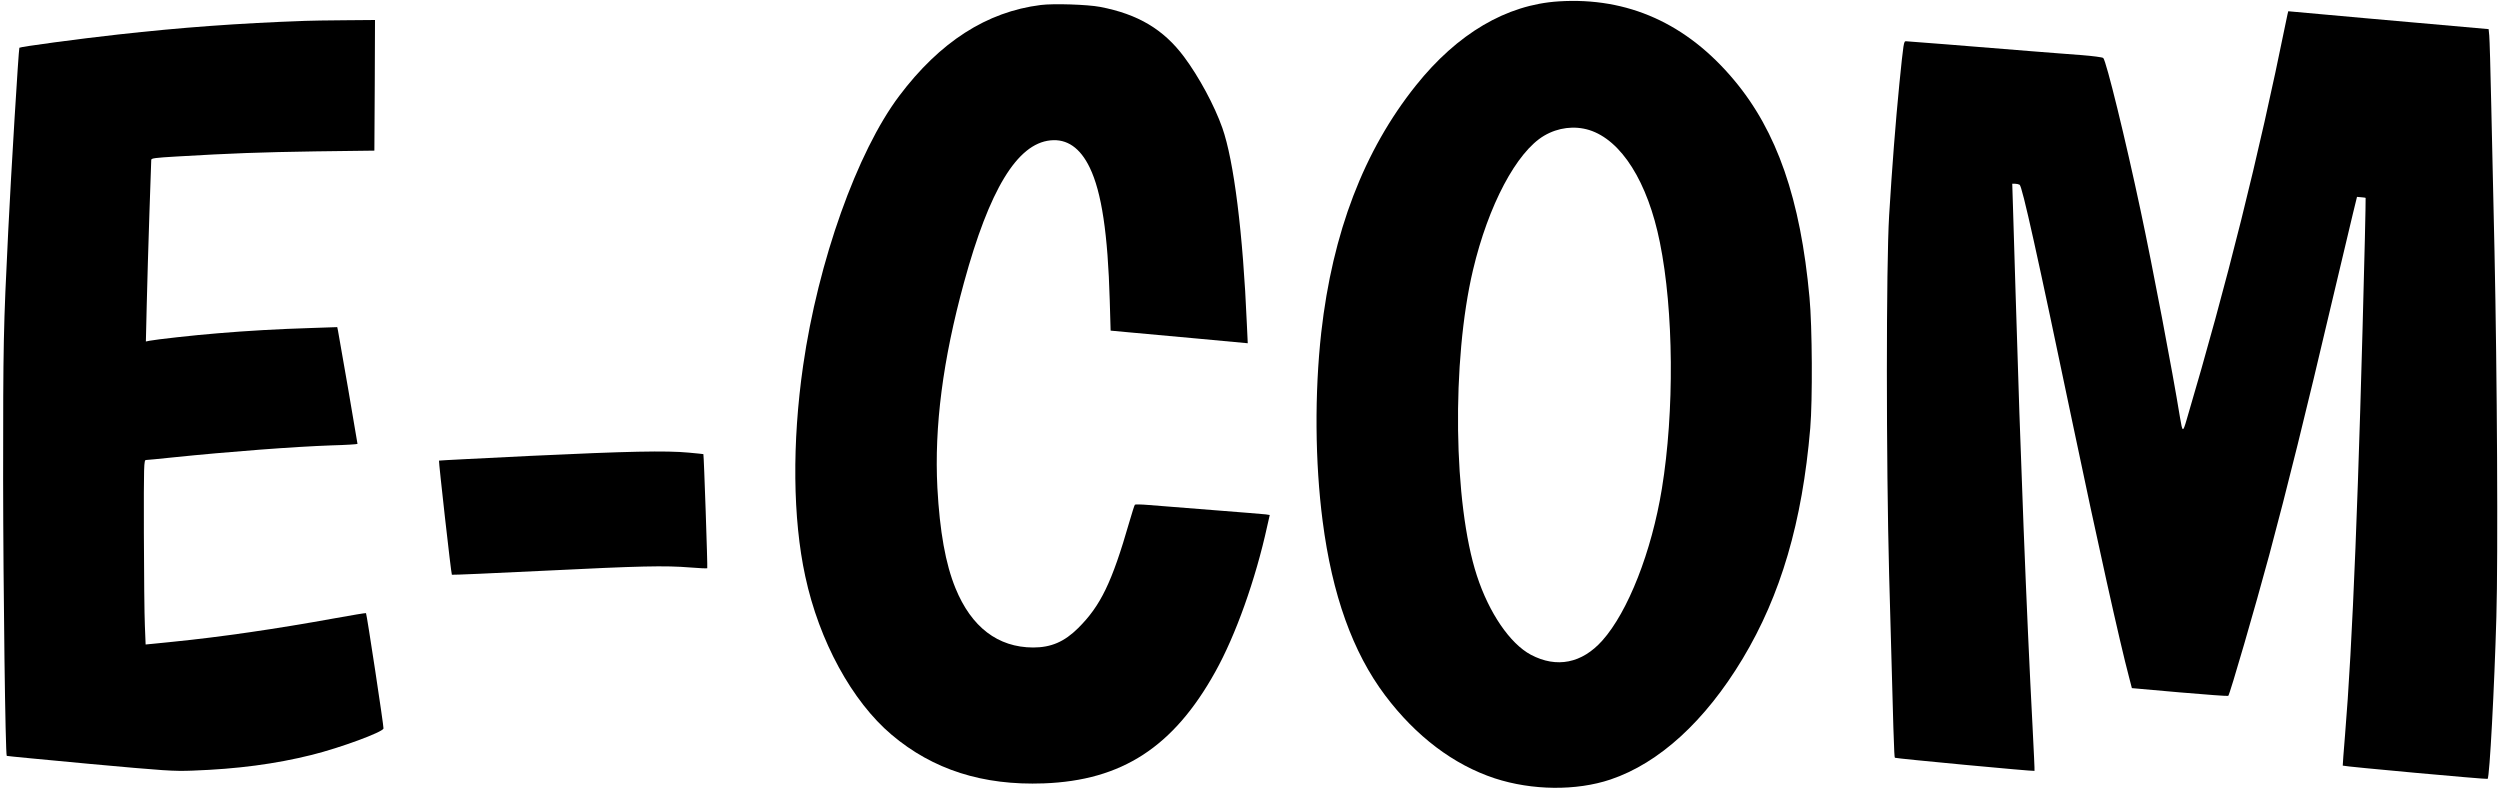
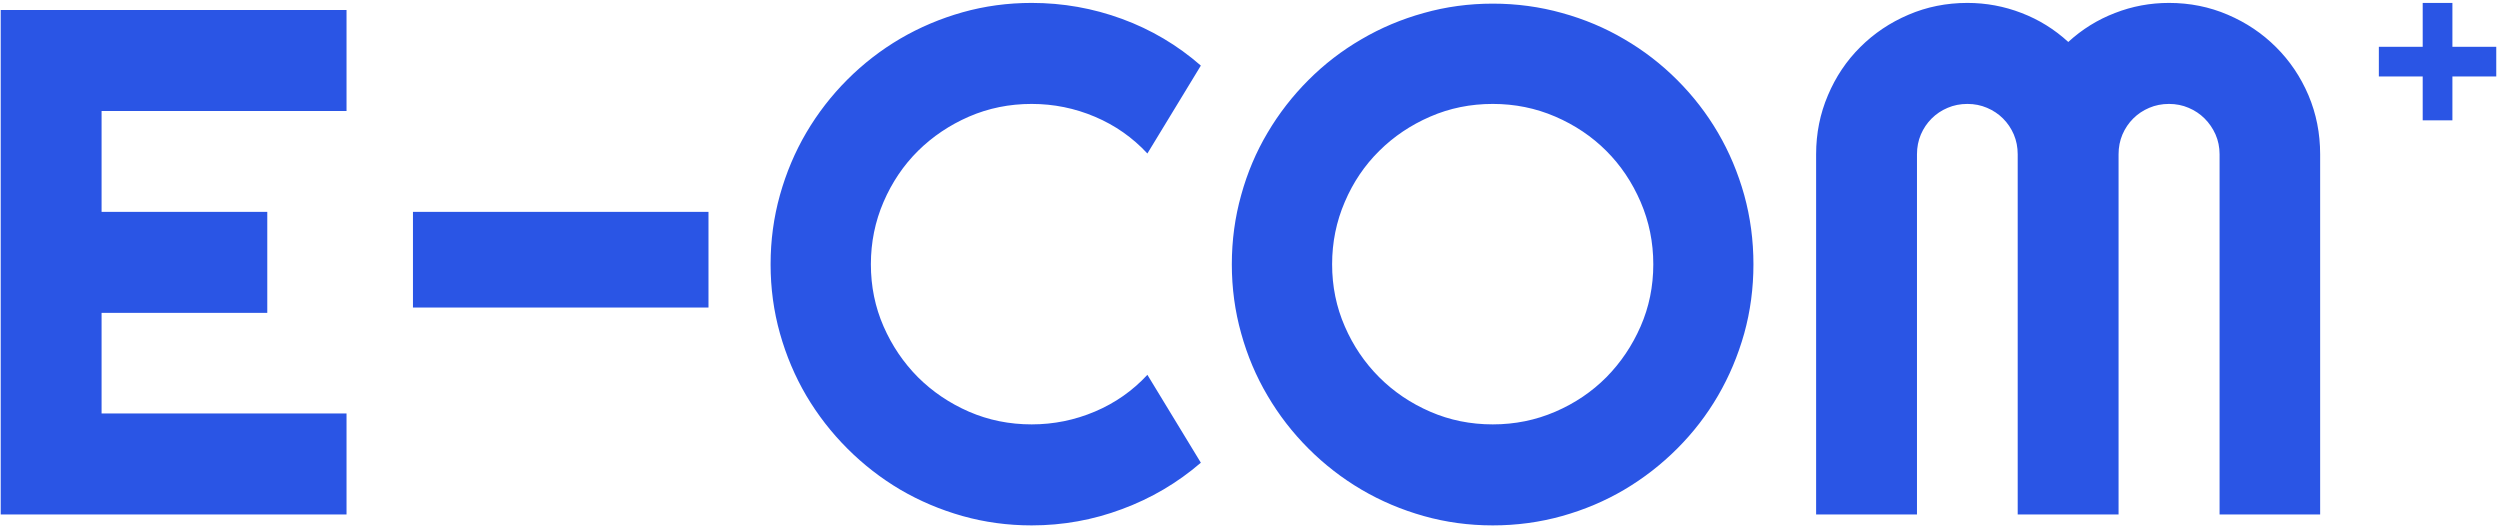
- <svg xmlns="http://www.w3.org/2000/svg" version="1.0" width="2000pt" height="631pt" viewBox="0 0 2000 631" preserveAspectRatio="xMidYMid meet">
-   <g transform="translate(0,631) scale(0.1,-0.1)" fill="#000000" stroke="none">
-     <path d="M12470 6299 c-418 -26 -811 -257 -1143 -673 -416 -520 -667 -1177 -757 -1976 -54 -486 -50 -1039 11 -1508 76 -590 241 -1051 500 -1395 246 -327 547 -555 878 -664 298 -97 651 -101 925 -9 389 131 757 467 1057 966 305 508 477 1092 541 1845 19 222 16 815 -6 1045 -72 787 -260 1330 -604 1740 -378 452 -850 664 -1402 629z m243 -1029 c257 -80 469 -415 566 -899 111 -547 117 -1351 16 -1971 -82 -503 -271 -984 -476 -1214 -163 -183 -366 -223 -572 -114 -167 89 -335 335 -432 633 -188 574 -203 1719 -31 2445 122 517 349 946 570 1075 111 65 241 81 359 45z" />
-     <path d="M8326 6270 c-432 -54 -807 -295 -1132 -727 -337 -447 -649 -1324 -769 -2158 -89 -616 -83 -1225 17 -1685 111 -518 374 -1000 691 -1268 330 -279 729 -407 1217 -389 625 23 1038 291 1372 892 163 292 322 737 416 1167 l20 88 -32 5 c-17 2 -211 18 -431 35 -220 17 -447 35 -505 40 -58 5 -108 6 -111 2 -4 -4 -23 -65 -44 -137 -140 -486 -230 -671 -410 -850 -110 -109 -216 -155 -360 -155 -282 1 -494 163 -621 474 -80 195 -126 455 -145 804 -25 490 43 1021 213 1642 203 743 425 1110 691 1137 133 14 239 -60 315 -218 95 -196 145 -531 160 -1064 l7 -240 140 -13 c77 -7 324 -29 548 -50 l409 -38 -7 150 c-31 731 -104 1310 -196 1572 -63 179 -187 409 -307 570 -164 219 -368 341 -672 399 -99 19 -373 28 -474 15z" />
-     <path d="M18287 6133 c-219 -1079 -471 -2088 -794 -3181 -30 -103 -33 -102 -53 18 -59 365 -219 1205 -315 1655 -121 570 -275 1198 -299 1221 -6 6 -83 16 -171 23 -88 6 -268 21 -400 31 -515 42 -993 80 -1007 80 -18 0 -19 -3 -53 -340 -30 -302 -59 -674 -82 -1055 -24 -394 -24 -1968 0 -2870 35 -1313 40 -1460 46 -1467 6 -6 1112 -110 1117 -105 2 1 -6 164 -16 362 -47 884 -98 2188 -135 3450 -8 275 -17 587 -21 693 l-6 192 23 0 c13 0 29 -4 36 -8 21 -13 140 -550 428 -1927 192 -917 373 -1733 448 -2015 l22 -85 383 -34 c211 -18 385 -31 388 -28 13 12 216 712 328 1127 146 545 288 1117 505 2040 72 305 146 616 164 690 l33 135 34 -3 c19 -1 35 -4 35 -5 1 -1 -2 -148 -6 -327 -49 -2013 -99 -3258 -159 -3974 -11 -131 -19 -240 -18 -241 8 -7 1154 -111 1159 -106 16 14 54 733 70 1296 14 489 6 1934 -15 2925 -8 366 -20 892 -26 1170 -6 278 -13 528 -16 556 l-5 51 -192 17 c-106 9 -466 41 -801 71 -335 30 -610 55 -610 55 -1 0 -9 -39 -19 -87z" />
-     <path d="M2440 6143 c-537 -19 -992 -53 -1495 -109 -309 -34 -784 -98 -790 -106 -6 -8 -67 -1010 -89 -1463 -39 -784 -41 -895 -41 -1990 1 -885 18 -2201 29 -2212 2 -2 299 -30 662 -64 604 -55 673 -60 824 -54 359 13 662 53 955 126 228 57 567 182 573 211 3 14 -134 918 -140 923 -2 2 -111 -16 -243 -40 -485 -88 -921 -151 -1300 -189 l-220 -22 -6 150 c-4 83 -7 415 -8 739 -1 554 0 587 17 587 9 0 103 9 207 20 465 48 988 87 1278 97 114 3 207 9 207 12 0 8 -148 868 -156 905 l-6 29 -207 -7 c-266 -8 -521 -23 -746 -42 -190 -15 -500 -50 -549 -60 l-29 -6 7 298 c4 165 13 488 21 719 8 231 15 427 15 436 0 13 30 17 203 27 444 26 662 34 1112 41 l470 6 3 523 2 522 -242 -2 c-134 -1 -277 -3 -318 -5z" />
-     <path d="M4245 2663 c-401 -20 -731 -36 -733 -38 -4 -4 97 -907 103 -913 2 -2 334 12 737 32 772 38 964 43 1173 26 70 -6 130 -8 133 -6 4 5 -27 908 -31 913 -1 1 -54 6 -117 12 -182 17 -482 11 -1265 -26z" />
+ <svg xmlns="http://www.w3.org/2000/svg" version="1.1" width="1500" height="318" viewBox="0 0 1500 318">
+   <g transform="matrix(1,0,0,1,-0.9090909,-0.5073193)">
+     <svg viewBox="0 0 396 84" data-background-color="#ffffff" preserveAspectRatio="xMidYMid meet" height="318" width="1500">
+       <g id="tight-bounds" transform="matrix(1,0,0,1,0.24,0.1340089)">
+         <svg viewBox="0 0 395.52 83.732" height="83.732" width="395.52">
+           <g>
+             <svg viewBox="0 0 395.52 83.732" height="83.732" width="395.52">
+               <g>
+                 <svg viewBox="0 0 395.52 83.732" height="83.732" width="395.52">
+                   <g id="textblocktransform">
+                     <svg viewBox="0 0 395.52 83.732" height="83.732" width="395.52" id="textblock">
+                       <g>
+                         <svg viewBox="0 0 395.52 83.732" height="83.732" width="395.52">
+                           <g transform="matrix(1,0,0,1,0,0)">
+                             <svg width="395.52" viewBox="3.25 -35.5 173.192 36.26" height="83.732" data-palette-color="#2a55e5">
+                               <g transform="matrix(1,0,0,1,0,0)">
+                                 <g>
+                                   <svg width="8.148" viewBox="4.42 -27.11 25.14 25.14" height="8.148" data-palette-color="#2a55e5" id="scriptelement" x="168.294" y="-35.5">
+                                     <path d="M20.17-1.97L13.81-1.97 13.81-27.11 20.17-27.11 20.17-1.97ZM29.56-11.36L4.42-11.36 4.42-17.72 29.56-17.72 29.56-11.36Z" opacity="1" transform="matrix(1,0,0,1,0,0)" fill="#2a55e5" class="undefined-123" data-fill-palette-color="primary" id="yy-123" />
+                                   </svg>
+                                 </g>
+                               </g>
+                               <g class="wordmark-text-0" data-fill-palette-color="primary" id="text-0">
+                                 <path d="M27.25-7.01L27.25 0 3.25 0 3.25-35.01 27.25-35.01 27.25-28 10.25-28 10.25-21 21.75-21 21.75-13.99 10.25-13.99 10.25-7.01 27.25-7.01ZM31.86-21L52.37-21 52.37-14.36 31.86-14.36 31.86-21ZM82.83-9.69L86.54-3.59Q84.1-1.49 81.07-0.37 78.05 0.76 74.8 0.76L74.8 0.76Q72.31 0.76 70 0.11 67.7-0.54 65.68-1.72 63.67-2.91 62.01-4.57 60.35-6.23 59.16-8.24 57.98-10.25 57.33-12.56 56.68-14.87 56.68-17.36L56.68-17.36Q56.68-19.85 57.33-22.17 57.98-24.49 59.16-26.5 60.35-28.52 62.01-30.18 63.67-31.84 65.68-33.02 67.7-34.2 70-34.85 72.31-35.5 74.8-35.5L74.8-35.5Q78.05-35.5 81.07-34.39 84.1-33.28 86.54-31.15L86.54-31.15 82.83-25.05Q81.29-26.71 79.19-27.6 77.09-28.49 74.8-28.49L74.8-28.49Q72.48-28.49 70.45-27.61 68.43-26.73 66.91-25.23 65.4-23.73 64.52-21.69 63.64-19.65 63.64-17.36L63.64-17.36Q63.64-15.06 64.52-13.05 65.4-11.04 66.91-9.52 68.43-8.01 70.45-7.13 72.48-6.25 74.8-6.25L74.8-6.25Q77.09-6.25 79.19-7.14 81.29-8.03 82.83-9.69L82.83-9.69ZM124.89-17.36L124.89-17.36Q124.89-14.87 124.25-12.56 123.6-10.25 122.43-8.24 121.26-6.23 119.6-4.57 117.94-2.91 115.93-1.72 113.93-0.54 111.61 0.11 109.29 0.76 106.8 0.76L106.8 0.76Q104.31 0.76 102.01 0.11 99.7-0.54 97.69-1.72 95.67-2.91 94.01-4.57 92.35-6.23 91.17-8.24 89.98-10.25 89.34-12.56 88.69-14.87 88.69-17.36L88.69-17.36Q88.69-19.85 89.34-22.17 89.98-24.49 91.17-26.49 92.35-28.49 94.01-30.15 95.67-31.81 97.69-32.98 99.7-34.16 102.01-34.8 104.31-35.45 106.8-35.45L106.8-35.45Q109.29-35.45 111.61-34.8 113.93-34.16 115.93-32.98 117.94-31.81 119.6-30.15 121.26-28.49 122.43-26.49 123.6-24.49 124.25-22.17 124.89-19.85 124.89-17.36ZM117.94-17.36L117.94-17.36Q117.94-19.65 117.06-21.69 116.18-23.73 114.68-25.23 113.18-26.73 111.14-27.61 109.1-28.49 106.8-28.49L106.8-28.49Q104.48-28.49 102.46-27.61 100.43-26.73 98.92-25.23 97.4-23.73 96.53-21.69 95.65-19.65 95.65-17.36L95.65-17.36Q95.65-15.06 96.53-13.05 97.4-11.04 98.92-9.52 100.43-8.01 102.46-7.13 104.48-6.25 106.8-6.25L106.8-6.25Q109.1-6.25 111.14-7.13 113.18-8.01 114.68-9.52 116.18-11.04 117.06-13.05 117.94-15.06 117.94-17.36ZM164.22-25L164.22 0 157.24 0 157.24-25Q157.24-25.73 156.96-26.37 156.68-27 156.2-27.48 155.73-27.95 155.09-28.22 154.46-28.49 153.73-28.49L153.73-28.49Q152.99-28.49 152.36-28.22 151.72-27.95 151.25-27.48 150.77-27 150.5-26.37 150.23-25.73 150.23-25L150.23-25 150.23 0 143.23 0 143.23-25Q143.23-25.73 142.96-26.37 142.69-27 142.21-27.48 141.74-27.95 141.1-28.22 140.47-28.49 139.74-28.49L139.74-28.49Q139-28.49 138.37-28.22 137.73-27.95 137.26-27.48 136.78-27 136.51-26.37 136.24-25.73 136.24-25L136.24-25 136.24 0 129.24 0 129.24-25Q129.24-27.17 130.06-29.09 130.87-31.01 132.3-32.43 133.73-33.86 135.65-34.68 137.56-35.5 139.74-35.5L139.74-35.5Q141.69-35.5 143.5-34.8 145.3-34.11 146.74-32.79L146.74-32.79Q148.18-34.11 149.98-34.8 151.77-35.5 153.73-35.5L153.73-35.5Q155.9-35.5 157.81-34.68 159.73-33.86 161.16-32.43 162.59-31.01 163.41-29.09 164.22-27.17 164.22-25L164.22-25Z" fill="#2a55e5" data-fill-palette-color="primary" />
+                               </g>
+                             </svg>
+                           </g>
+                         </svg>
+                       </g>
+                     </svg>
+                   </g>
+                 </svg>
+               </g>
+             </svg>
+           </g>
+           <defs />
+         </svg>
+         <rect width="395.52" height="83.732" fill="none" stroke="none" visibility="hidden" />
+       </g>
+     </svg>
  </g>
</svg>
